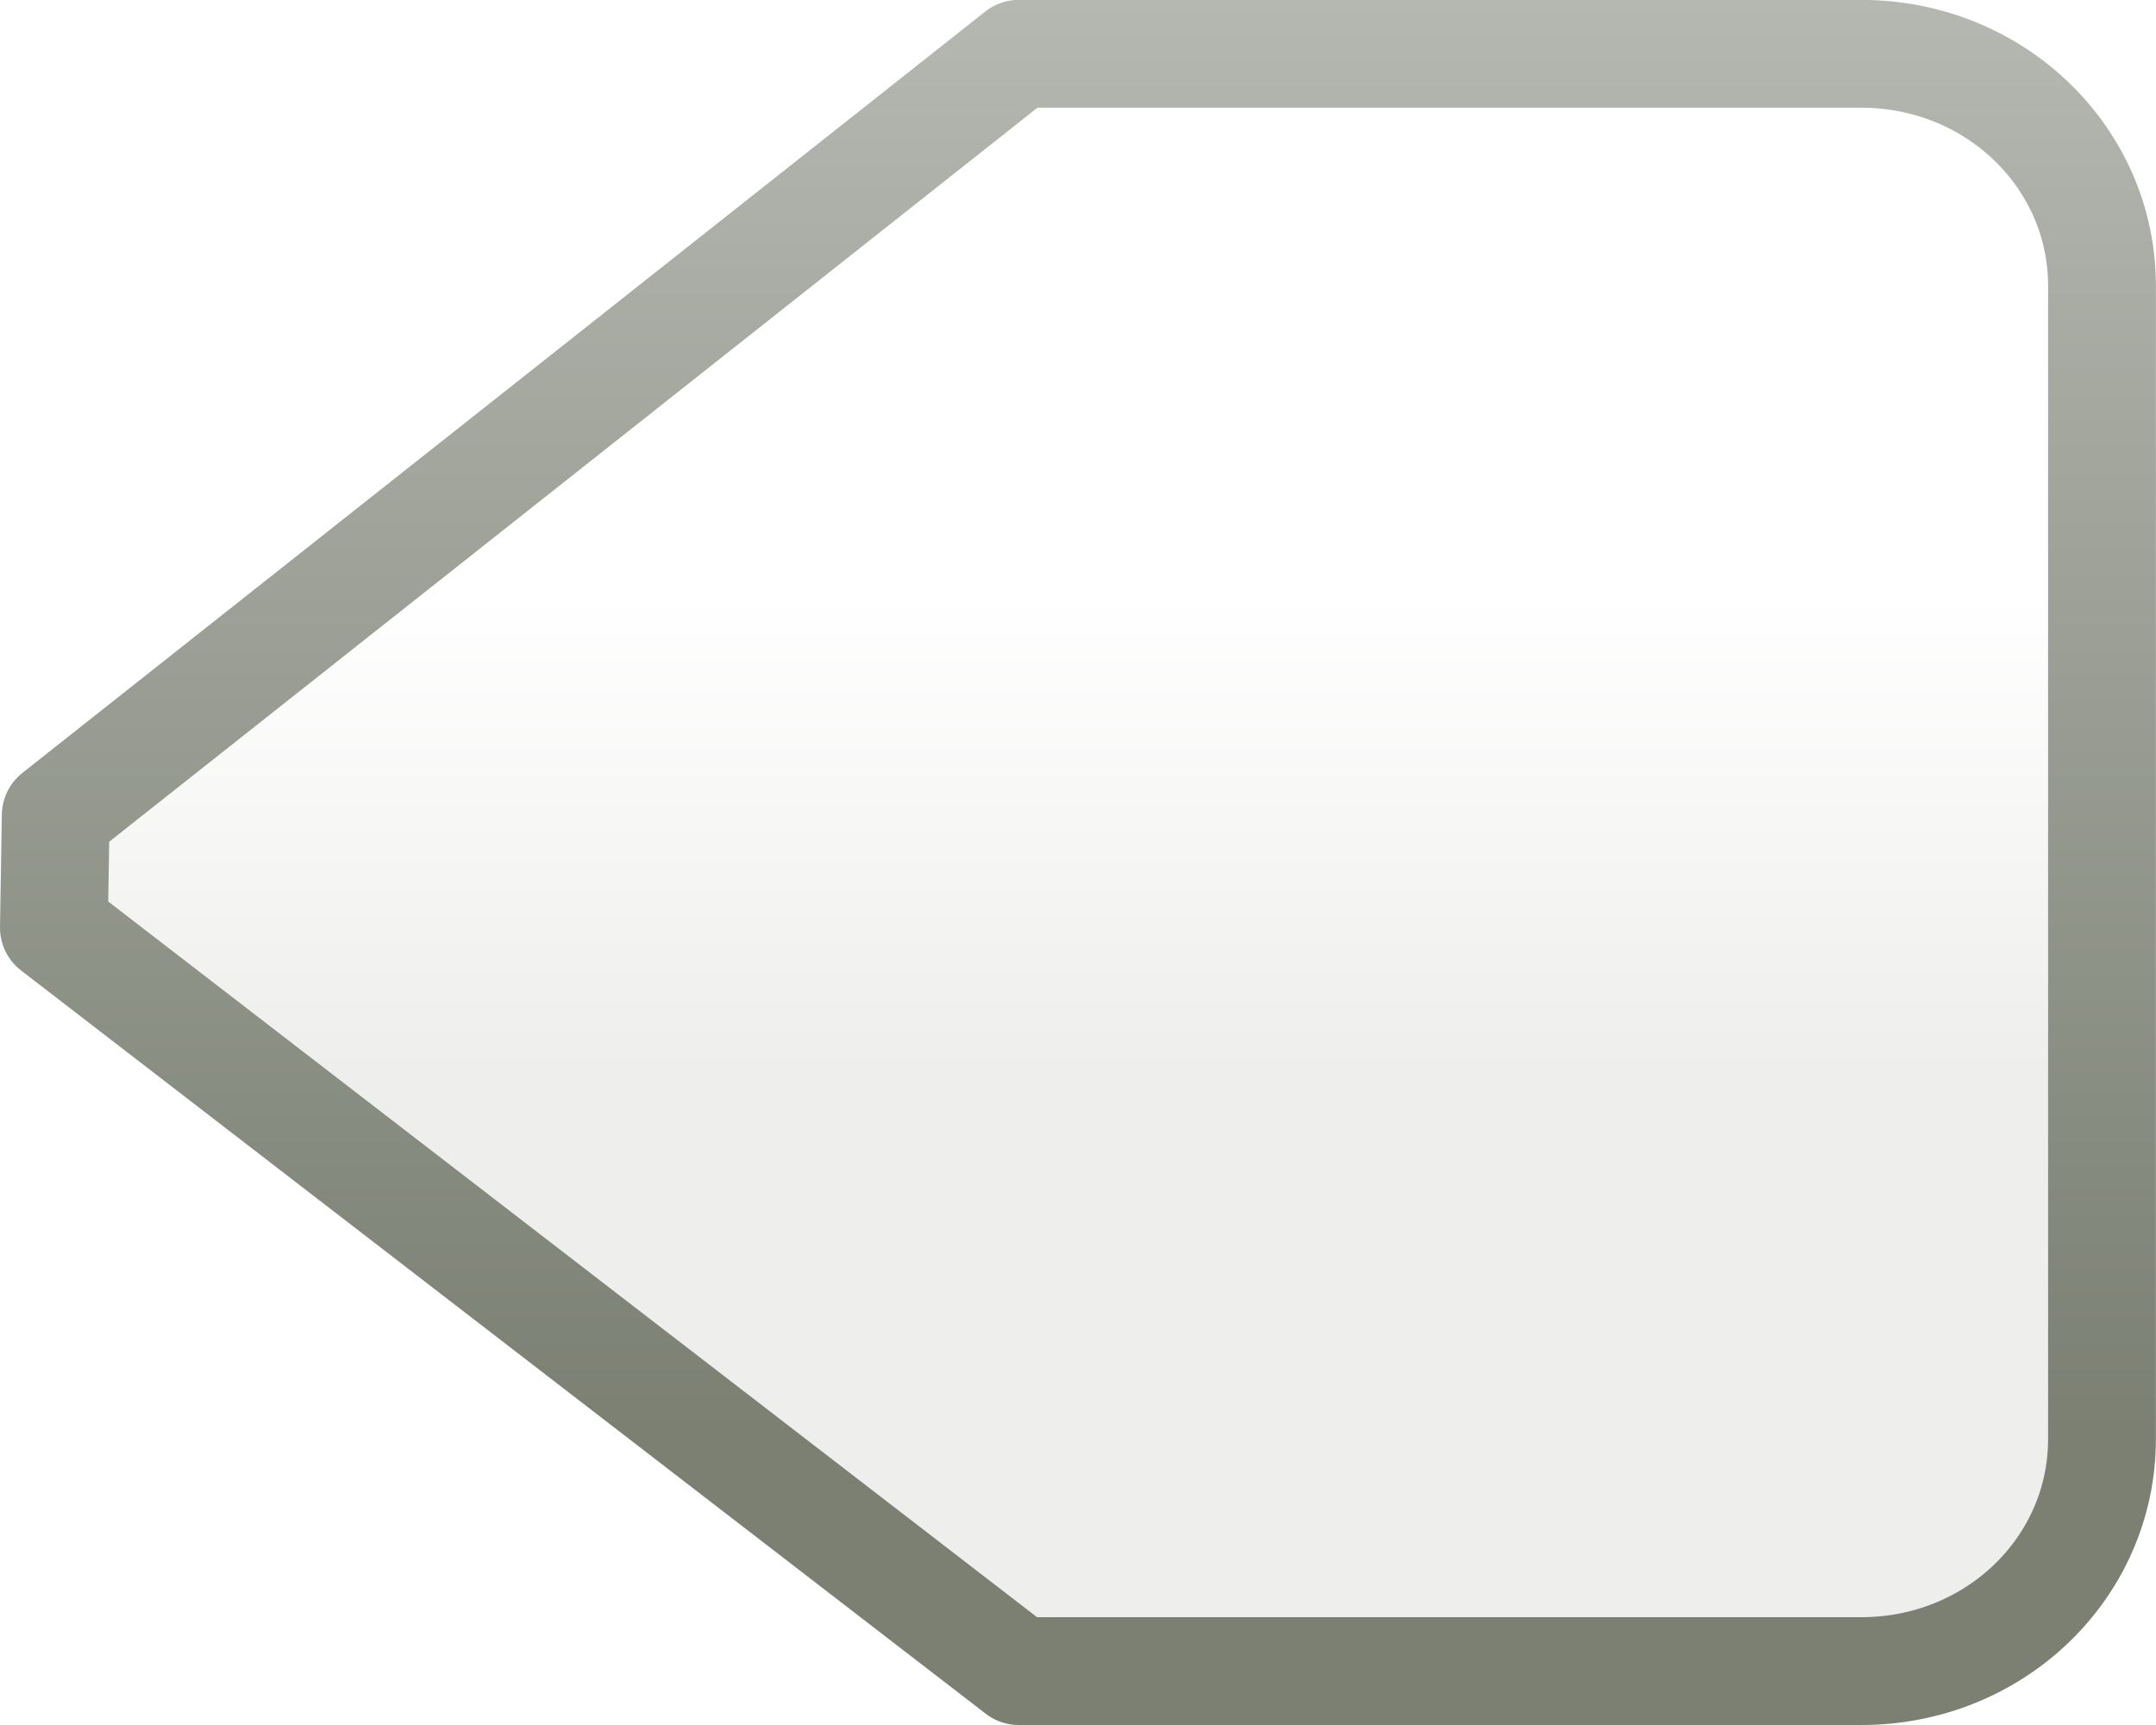
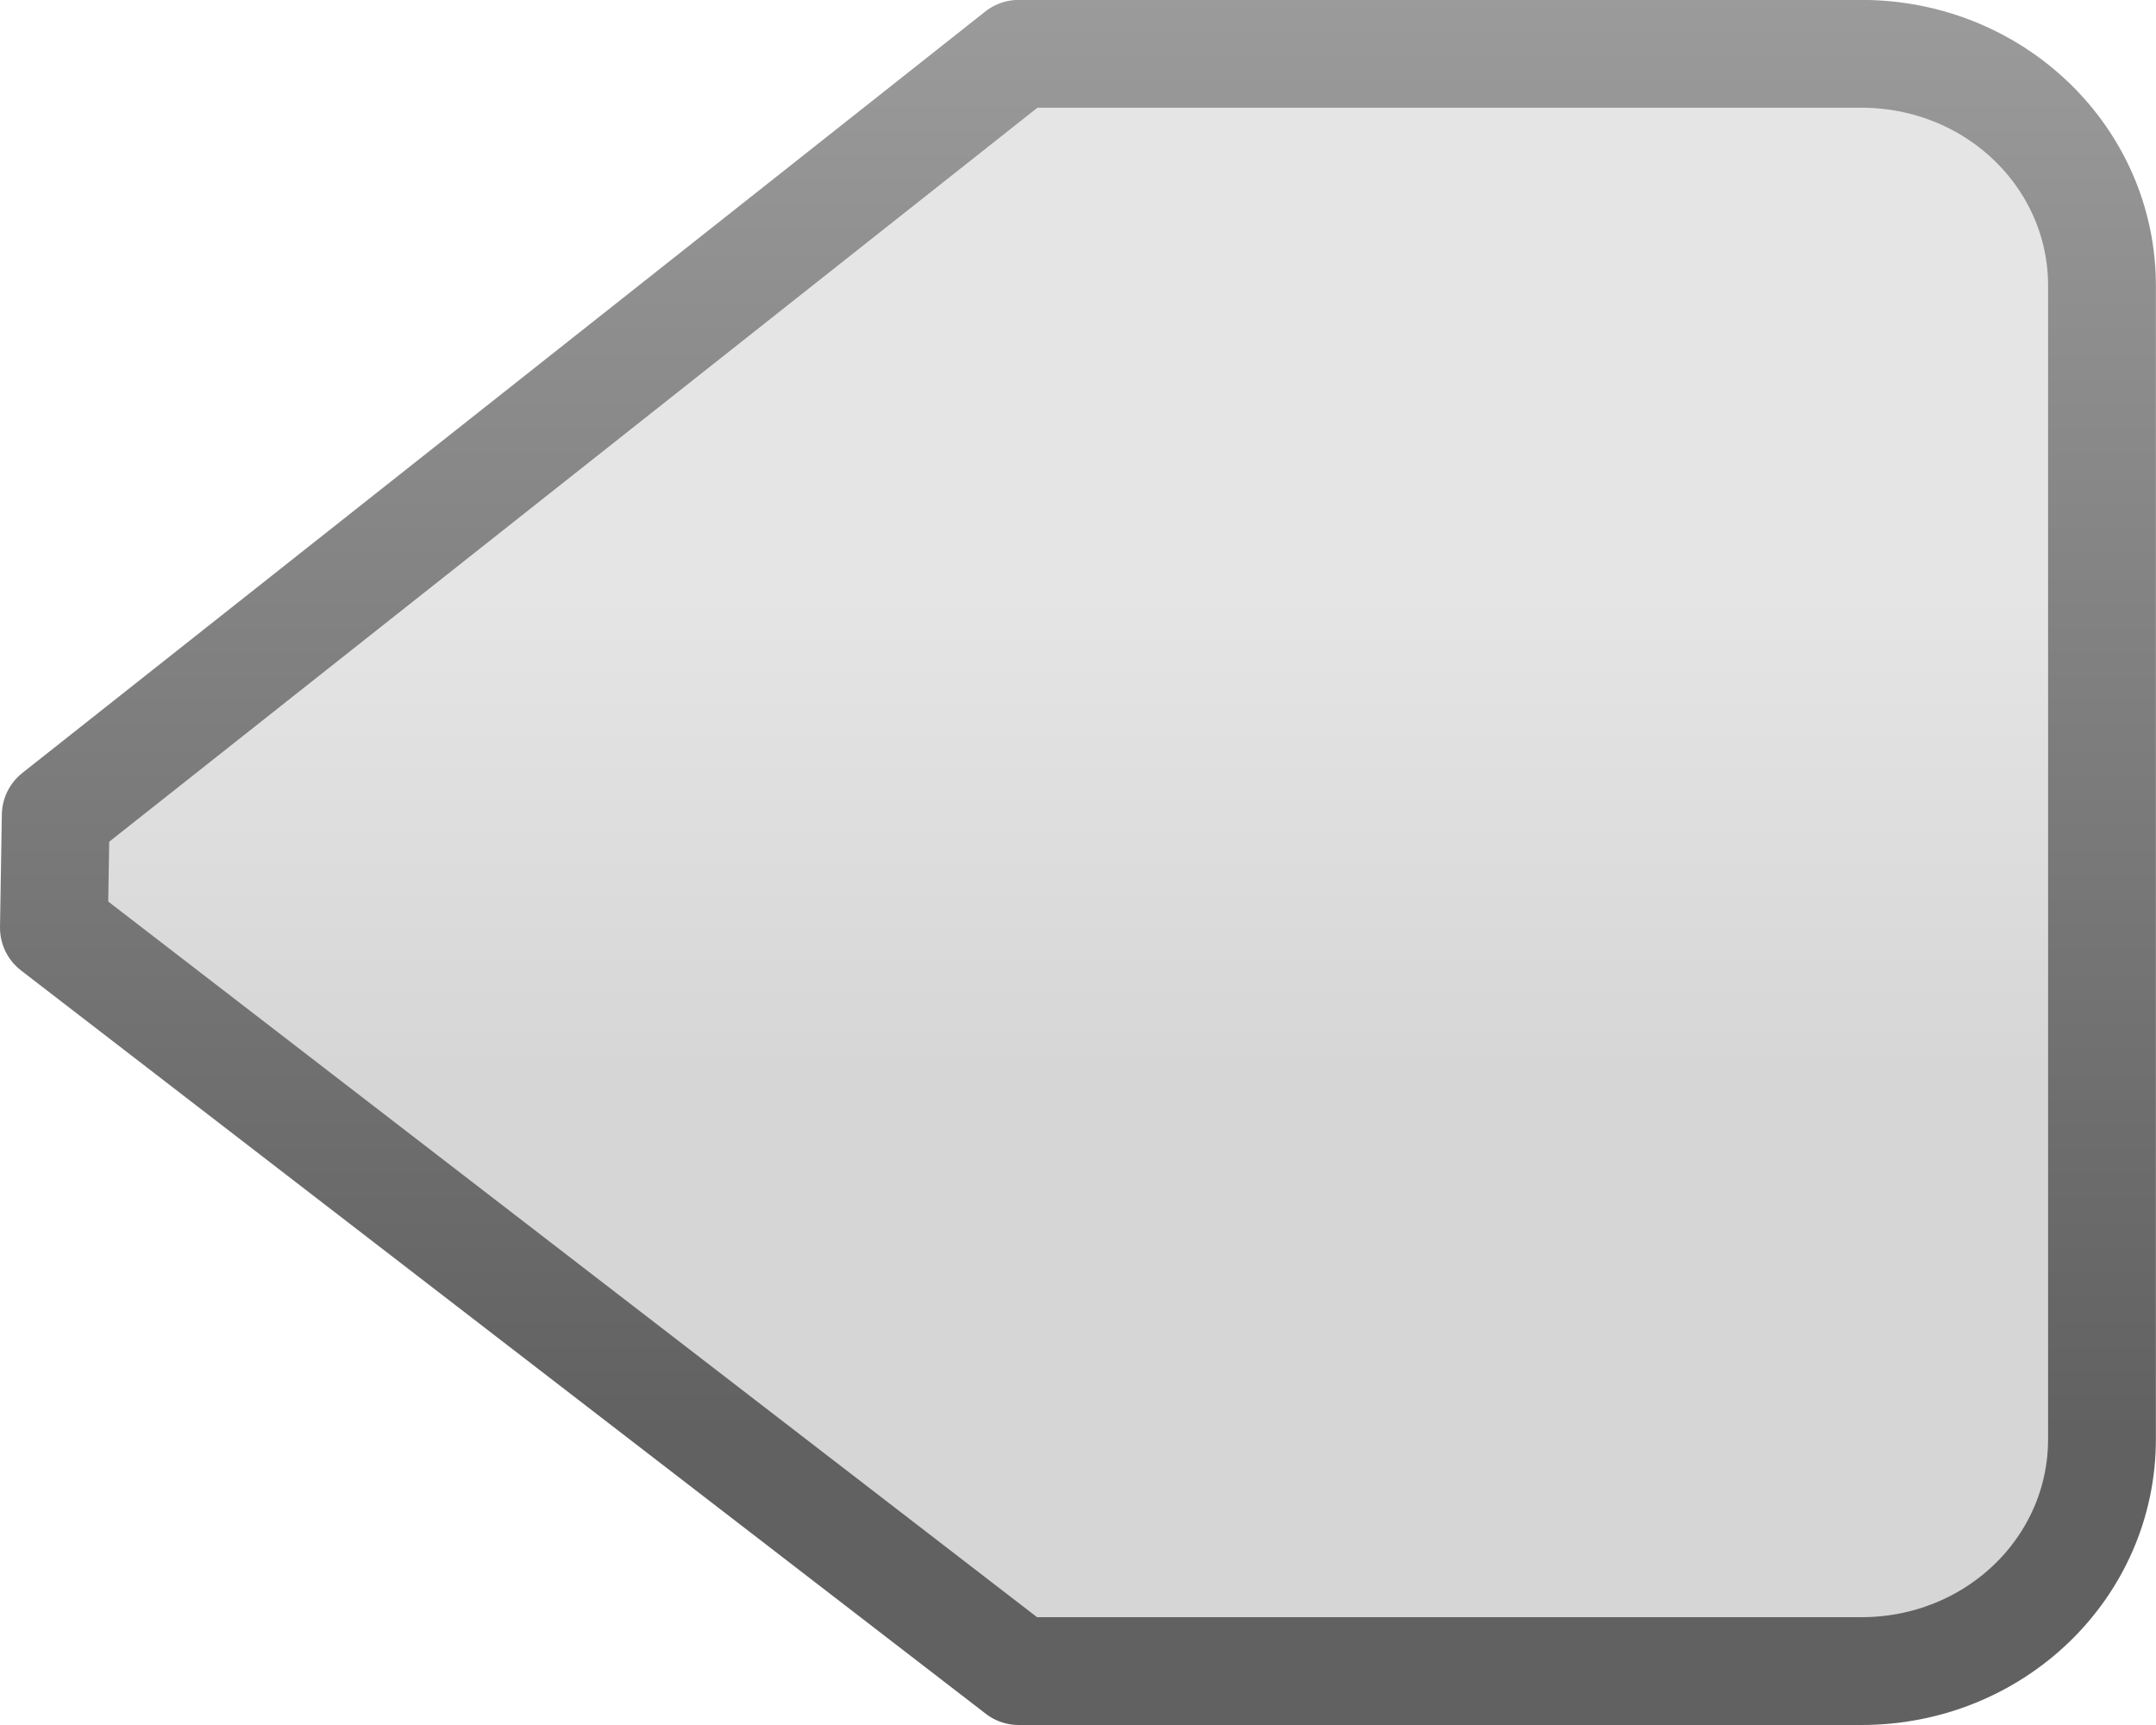
<svg xmlns="http://www.w3.org/2000/svg" xmlns:xlink="http://www.w3.org/1999/xlink" width="20" height="16" id="svg5435" version="1.1">
  <defs id="defs5437">
    <linearGradient xlink:href="#linearGradient4714" id="linearGradient6699" gradientUnits="userSpaceOnUse" gradientTransform="translate(924,32)" x1="58.159" y1="238.524" x2="58.159" y2="232.577" />
    <linearGradient id="linearGradient4714">
      <stop style="stop-color:#eeeeec;stop-opacity:1;" offset="0" id="stop4716" />
      <stop style="stop-color:#ffffff;stop-opacity:1" offset="1" id="stop4718" />
    </linearGradient>
    <linearGradient xlink:href="#linearGradient4722-3" id="linearGradient6701" gradientUnits="userSpaceOnUse" gradientTransform="translate(924,33)" x1="55.625" y1="225.28" x2="55.625" y2="239.234" />
    <linearGradient id="linearGradient4722-3">
      <stop style="stop-color:#babdb6;stop-opacity:1;" offset="0" id="stop4724-6" />
      <stop style="stop-color:#7b8073;stop-opacity:1" offset="1" id="stop4726-6" />
    </linearGradient>
    <linearGradient y2="232.577" x2="58.159" y1="238.524" x1="58.159" gradientTransform="matrix(1.071429,0,0,0.9492585,-52.53572,-199.039)" gradientUnits="userSpaceOnUse" id="linearGradient5431" xlink:href="#linearGradient4714" />
    <linearGradient y2="239.234" x2="55.625" y1="225.28" x1="55.625" gradientTransform="matrix(1.071429,0,0,0.9492585,-52.53572,-198.0897)" gradientUnits="userSpaceOnUse" id="linearGradient5433" xlink:href="#linearGradient4722-3" />
    <linearGradient y2="234.585" x2="58.909" y1="230.585" x1="58.909" gradientTransform="matrix(-1.076233,0,0,-1.116621,68.70628,279.4279)" gradientUnits="userSpaceOnUse" id="linearGradient5845" xlink:href="#linearGradient4714-3" />
    <linearGradient id="linearGradient4714-3">
      <stop style="stop-color:#eeeeec;stop-opacity:1;" offset="0" id="stop4716-9" />
      <stop style="stop-color:#ffffff;stop-opacity:1" offset="1" id="stop4718-6" />
    </linearGradient>
    <linearGradient y2="226.585" x2="56.909" y1="239.585" x1="56.909" gradientTransform="matrix(-1.076233,0,0,-1.116621,68.70628,278.3113)" gradientUnits="userSpaceOnUse" id="linearGradient5847" xlink:href="#linearGradient4722" />
    <linearGradient id="linearGradient4722">
      <stop style="stop-color:#babdb6;stop-opacity:1;" offset="0" id="stop4724" />
      <stop style="stop-color:#7b8073;stop-opacity:1" offset="1" id="stop4726" />
    </linearGradient>
    <linearGradient y2="234.585" x2="58.909" y1="230.585" x1="58.909" gradientTransform="matrix(-1.076233,0,0,1.116621,68.70628,-235.4279)" gradientUnits="userSpaceOnUse" id="linearGradient5895" xlink:href="#linearGradient4714-3" />
    <linearGradient y2="226.585" x2="56.909" y1="239.585" x1="56.909" gradientTransform="matrix(-1.076233,0,0,1.116621,68.70628,-234.3113)" gradientUnits="userSpaceOnUse" id="linearGradient5897" xlink:href="#linearGradient4722" />
    <linearGradient y2="234.585" x2="58.909" y1="230.585" x1="58.909" gradientTransform="matrix(-1.076233,0,0,-1.116621,68.70628,279.4279)" gradientUnits="userSpaceOnUse" id="linearGradient5845-6" xlink:href="#linearGradient4714-3-9" />
    <linearGradient id="linearGradient4714-3-9">
-       <stop style="stop-color:#eeeeec;stop-opacity:1;" offset="0" id="stop4716-9-7" />
-       <stop style="stop-color:#ffffff;stop-opacity:1" offset="1" id="stop4718-6-5" />
+       <stop style="stop-color:#d6d6d6;stop-opacity:1;" offset="0" id="stop4716-9-7" />
+       <stop style="stop-color:#e5e5e5;stop-opacity:1;" offset="1" id="stop4718-6-5" />
    </linearGradient>
    <linearGradient y2="226.585" x2="56.909" y1="239.585" x1="56.909" gradientTransform="matrix(-1.076233,0,0,-1.116621,68.70628,278.3113)" gradientUnits="userSpaceOnUse" id="linearGradient5847-8" xlink:href="#linearGradient4722-2" />
    <linearGradient id="linearGradient4722-2">
-       <stop style="stop-color:#babdb6;stop-opacity:1;" offset="0" id="stop4724-8" />
-       <stop style="stop-color:#7b8073;stop-opacity:1" offset="1" id="stop4726-8" />
+       <stop style="stop-color:#a0a0a0;stop-opacity:1;" offset="0" id="stop4724-8" />
+       <stop style="stop-color:#616161;stop-opacity:1;" offset="1" id="stop4726-8" />
    </linearGradient>
    <linearGradient y2="234.585" x2="58.909" y1="230.585" x1="58.909" gradientTransform="matrix(-1.076233,0,0,-1.116621,68.70628,283.4279)" gradientUnits="userSpaceOnUse" id="linearGradient6797" xlink:href="#linearGradient4714-3-9" />
    <linearGradient y2="226.585" x2="56.909" y1="239.585" x1="56.909" gradientTransform="matrix(-1.076233,0,0,-1.116621,68.70628,282.3113)" gradientUnits="userSpaceOnUse" id="linearGradient6799" xlink:href="#linearGradient4722-2" />
  </defs>
  <g id="layer1" transform="translate(0,-16)">
    <path style="fill:url(#linearGradient6797);fill-opacity:1;stroke:url(#linearGradient6799);stroke-width:1;stroke-linecap:round;stroke-linejoin:round;stroke-miterlimit:4;stroke-opacity:1;stroke-dasharray:none;display:inline;enable-background:new" d="m 0.5,24.605 0.017,-1.043 8.933,-7.063 7.816,0 c 1.237,0 2.233,0.96 2.233,2.152 l 0,10.695 C 19.5,30.54 18.504,31.5 17.267,31.5 L 9.45,31.5 0.5,24.605 z" id="path5960" />
  </g>
</svg>
